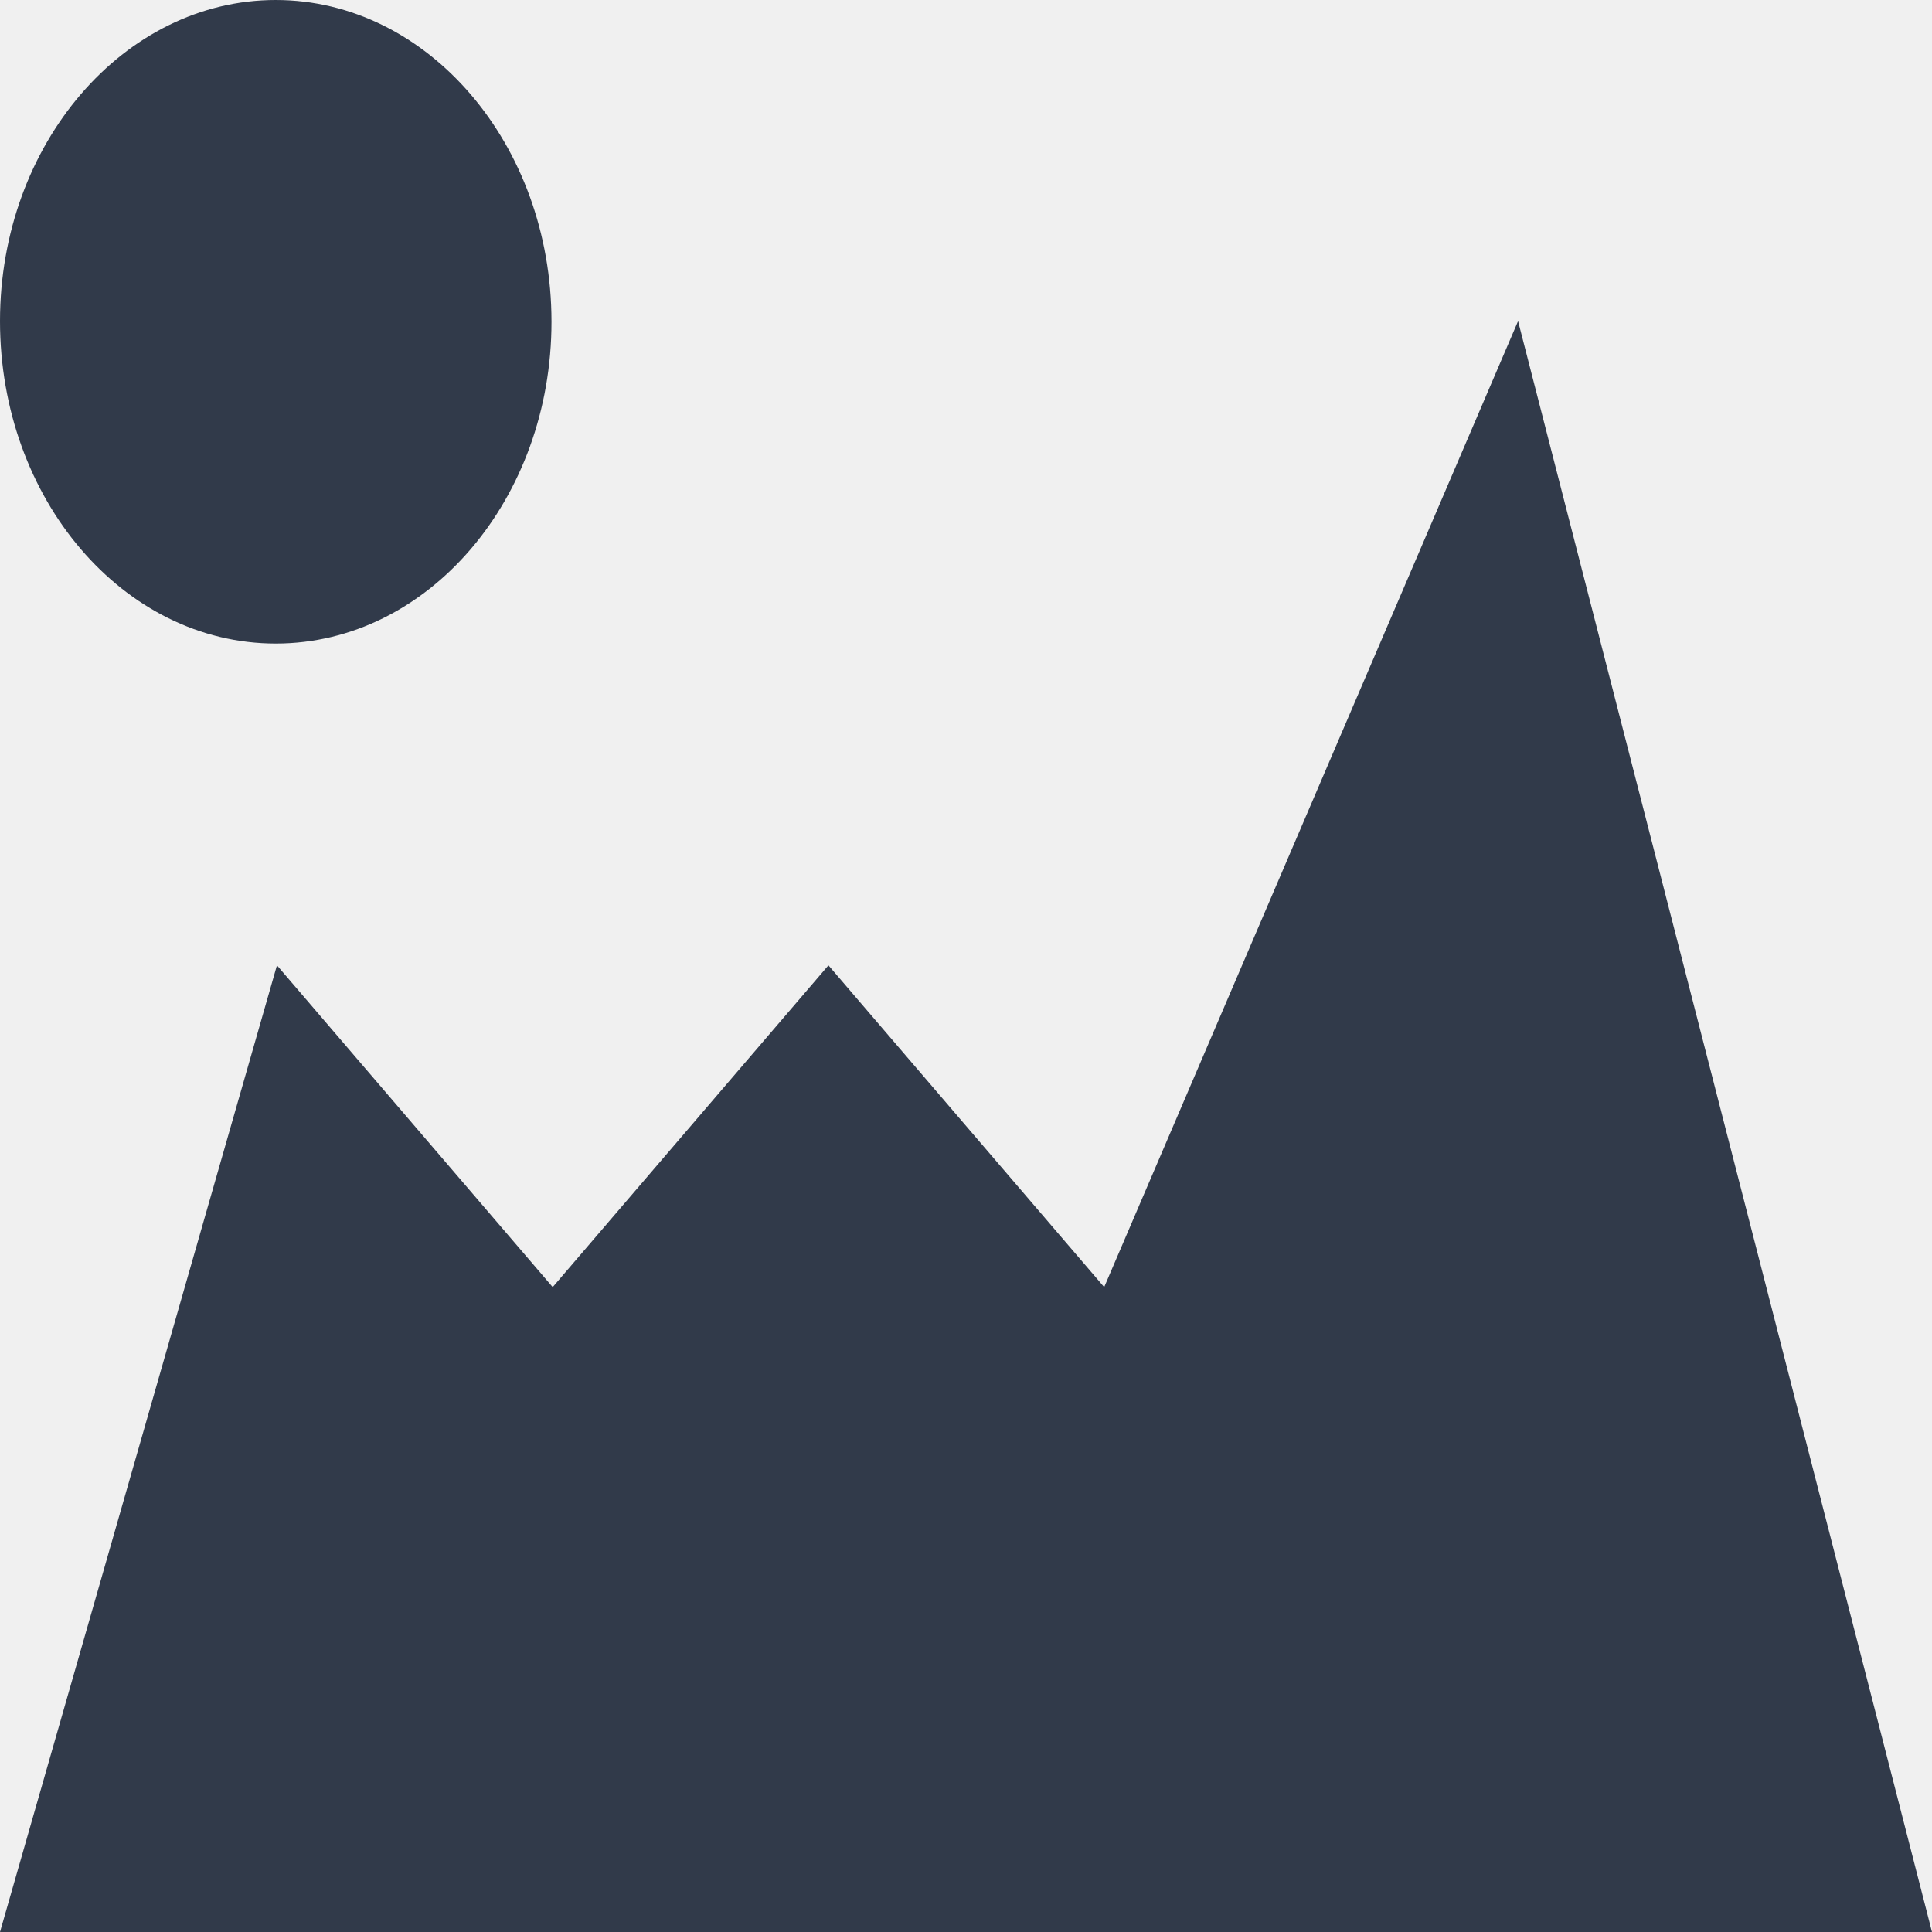
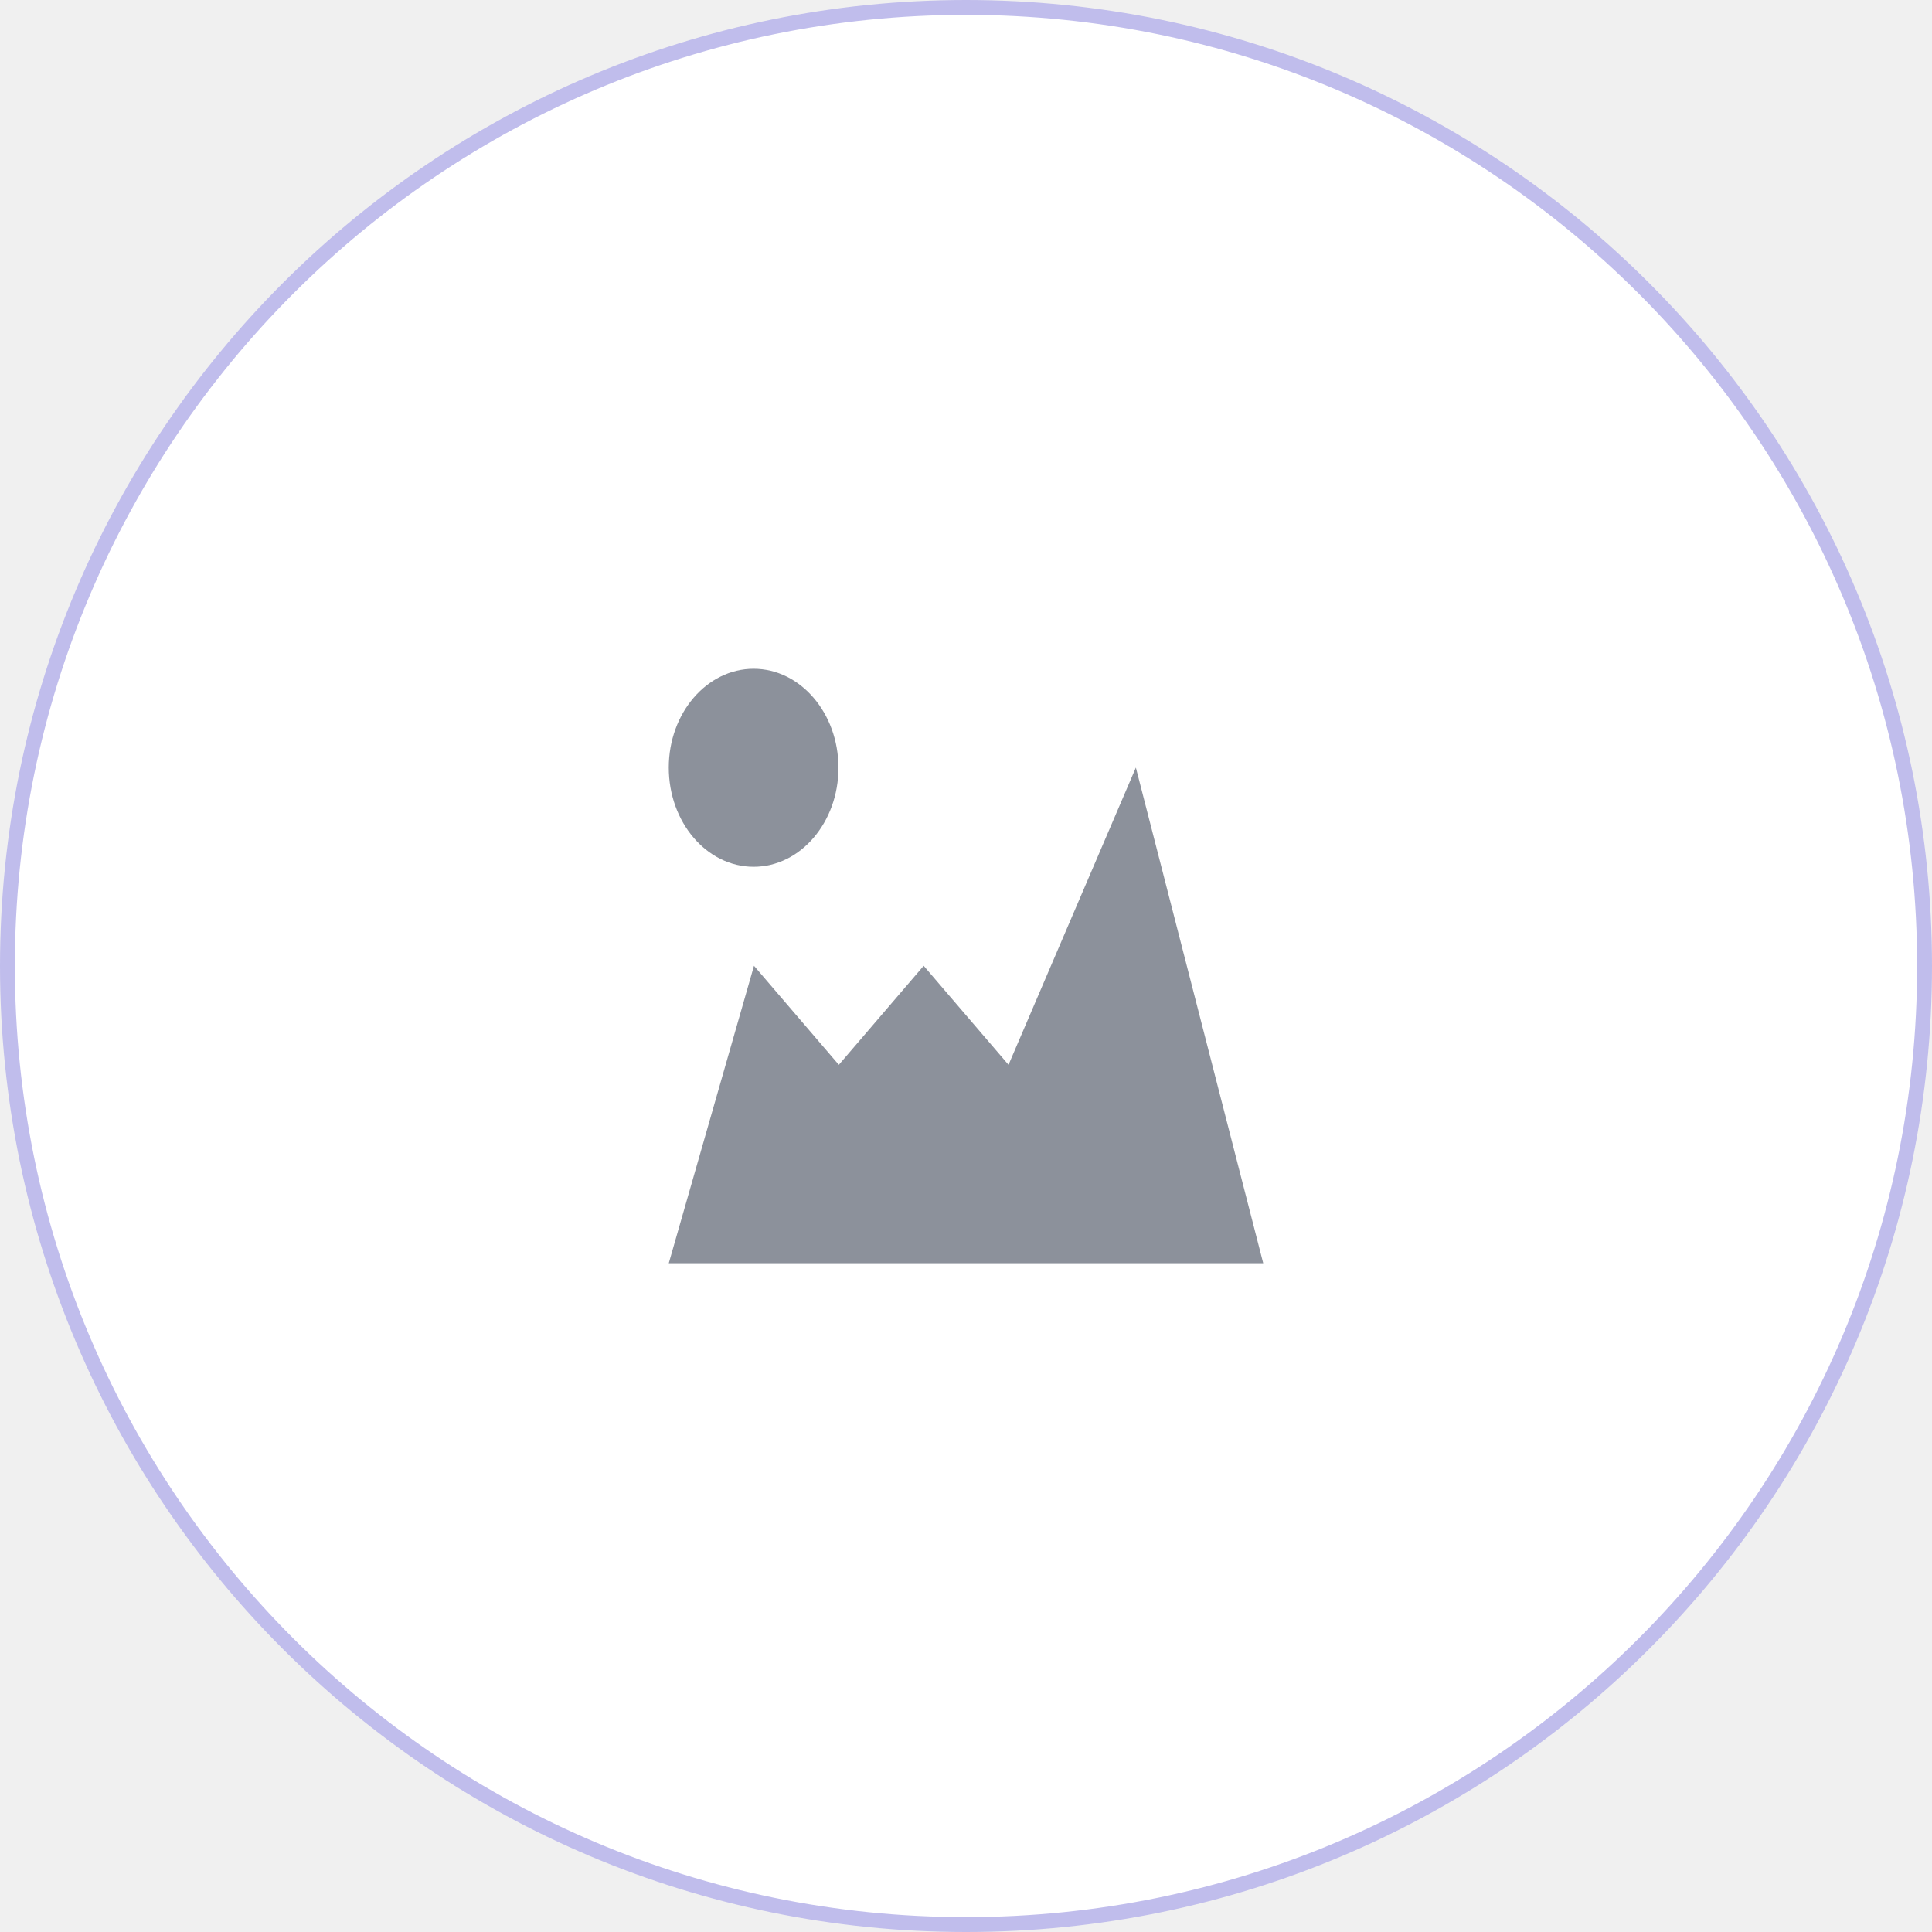
- <svg xmlns="http://www.w3.org/2000/svg" width="40" height="40" viewBox="0 0 40 40" fill="none">
-   <path d="M22.861 26.648L31.43 6.648L40 40H0L5.734 19.986L11.443 26.648L17.152 19.986L22.861 26.648Z" fill="#313A4A" />
-   <path d="M11.418 6.662C11.418 10.329 8.864 13.324 5.709 13.324C2.554 13.324 0 10.329 0 6.648C0 2.98 2.566 0 5.709 0C8.852 0 11.418 2.98 11.418 6.662Z" fill="#313A4A" />
+ <svg xmlns="http://www.w3.org/2000/svg" width="130" height="130" viewBox="0 0 130 130" fill="none">
+   <g clip-path="url(#clip0_806_992)">
+     <path d="M65 129.5C100.622 129.5 129.5 100.622 129.5 65C129.5 29.378 100.622 0.5 65 0.5C29.378 0.5 0.5 29.378 0.5 65C0.5 100.622 29.378 129.5 65 129.5Z" fill="white" stroke="#C0BDEC" />
+     <path d="M67.861 71.648L76.43 51.648L85 85H45L50.734 64.986L56.443 71.648L62.152 64.986L67.861 71.648Z" fill="#8C919B" />
+     <path d="M56.418 51.662C56.418 55.33 53.864 58.324 50.709 58.324C47.554 58.324 45 55.33 45 51.648C45 47.98 47.566 45 50.709 45C53.852 45 56.418 47.98 56.418 51.662Z" fill="#8C919B" />
+   </g>
+   <defs>
+     <clipPath id="clip0_806_992">
+       <rect width="130" height="130" fill="white" />
+     </clipPath>
+   </defs>
</svg>
